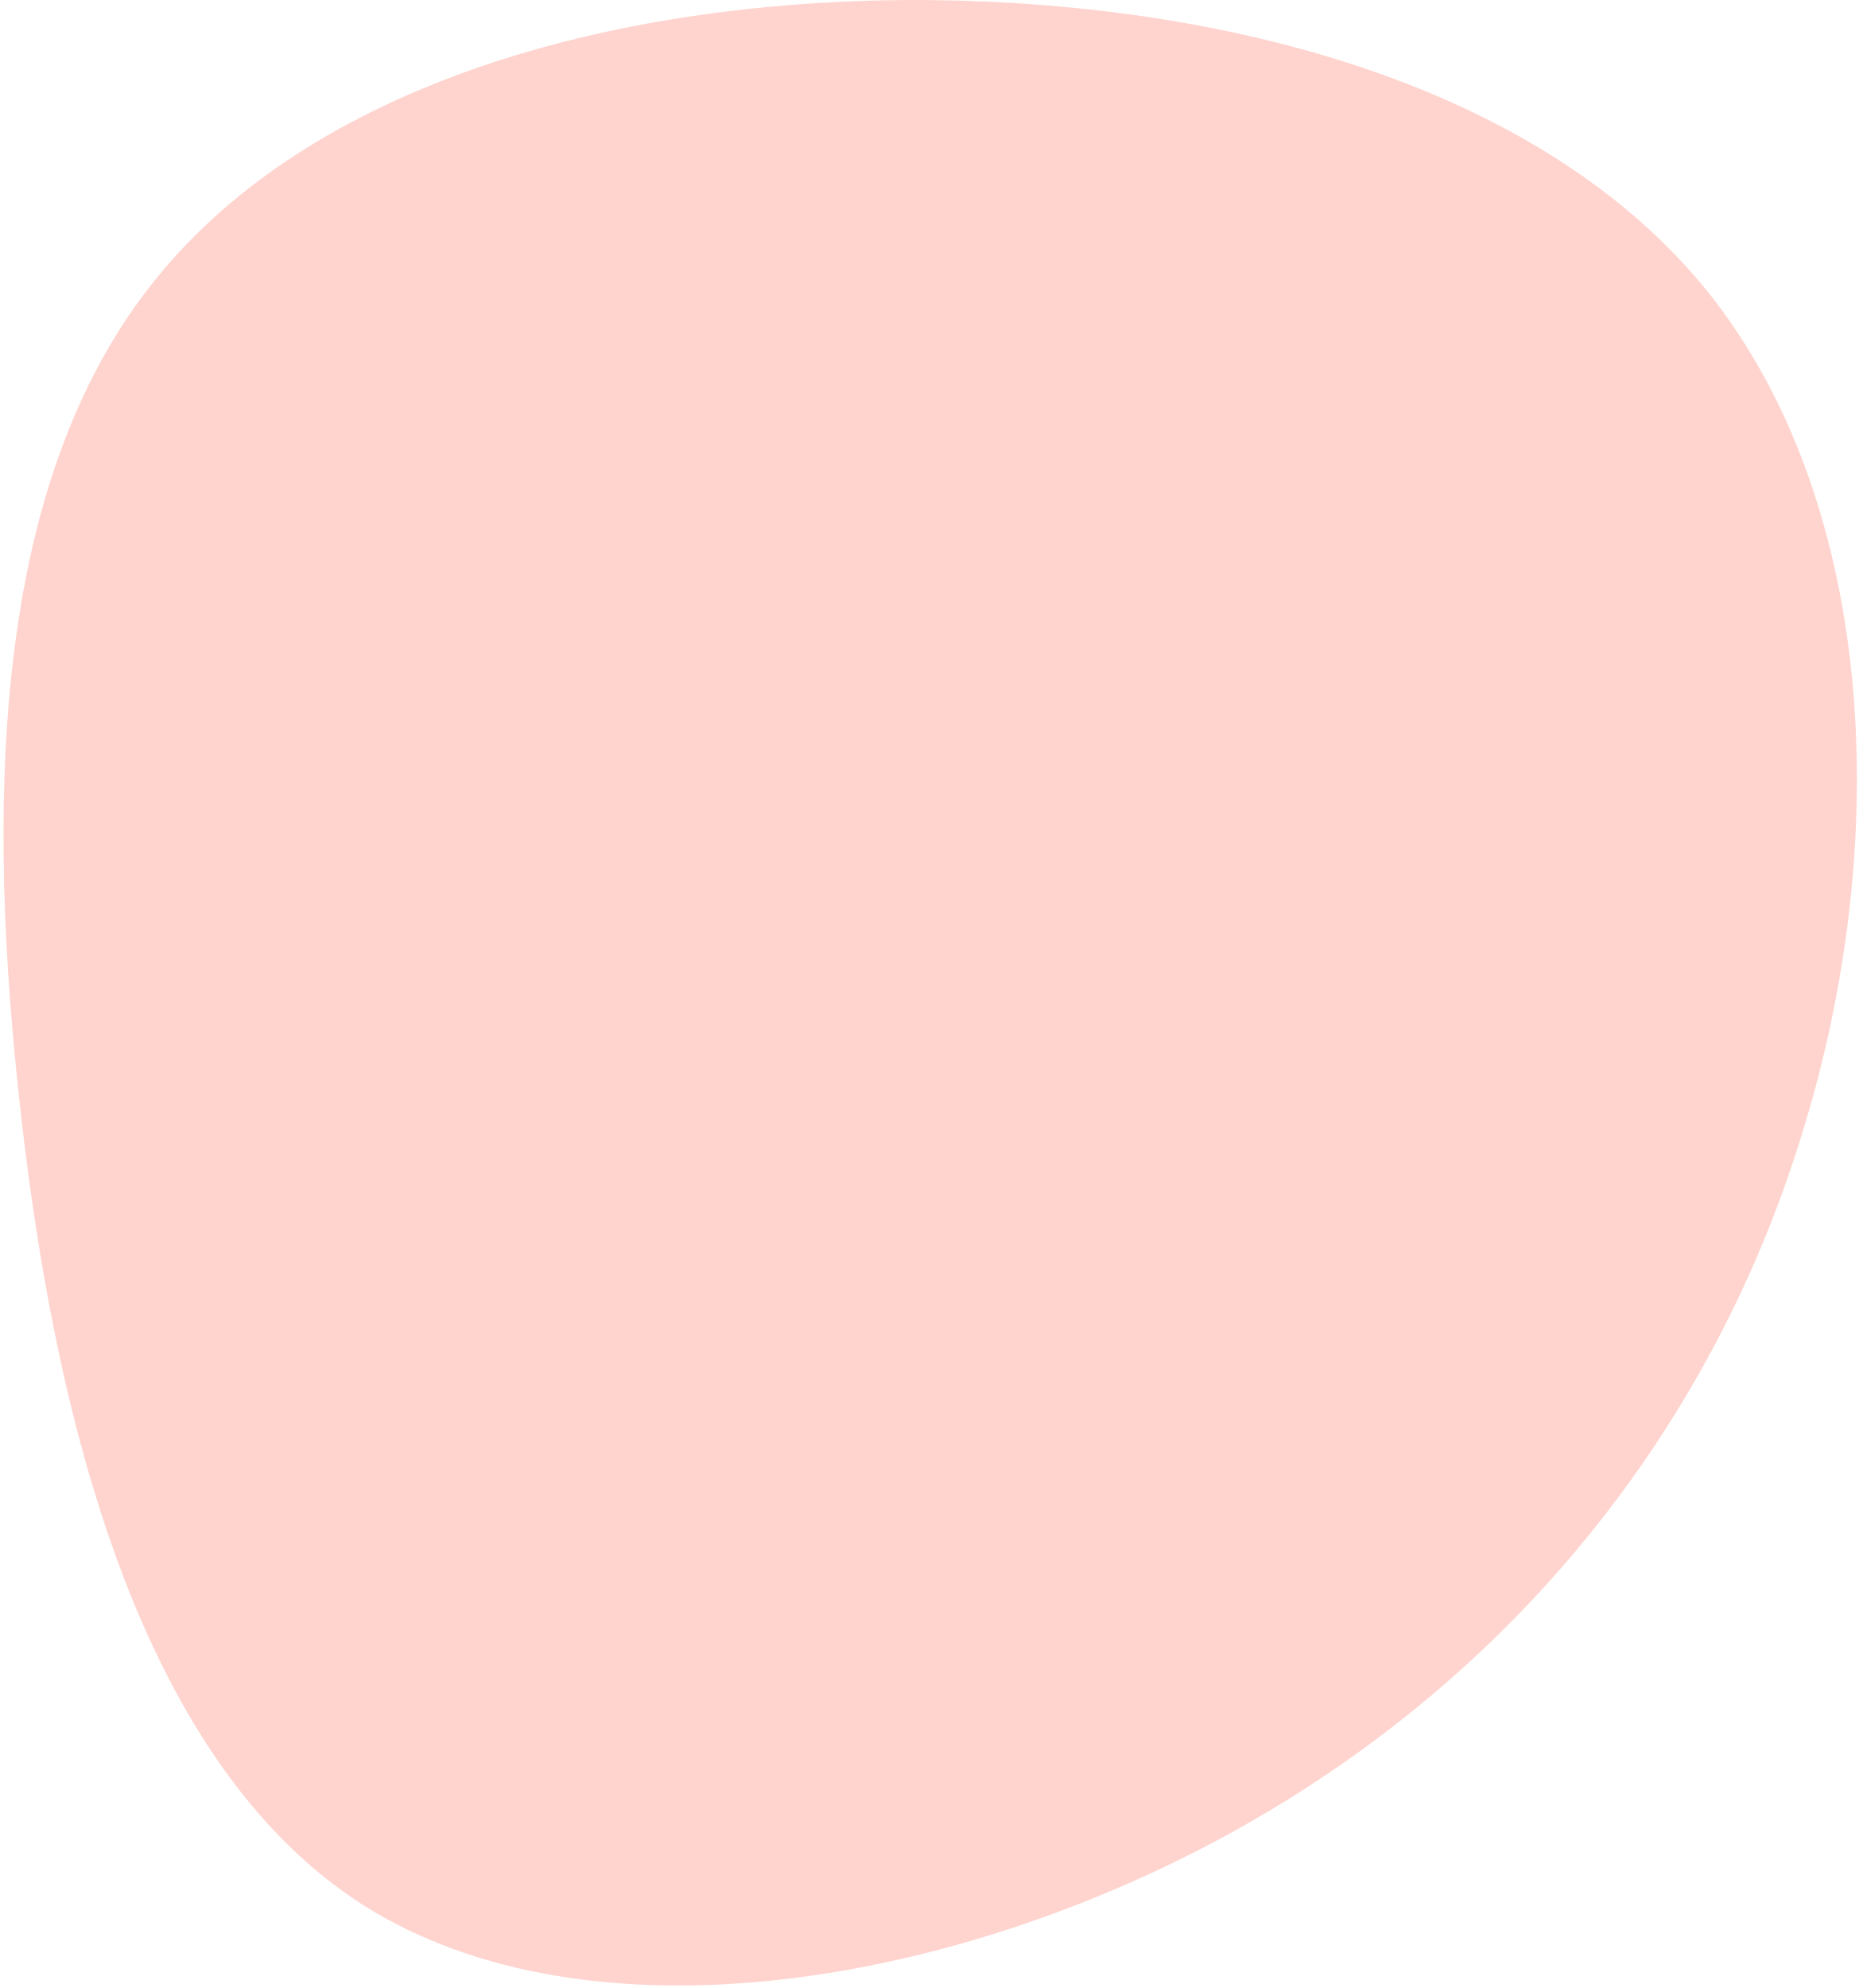
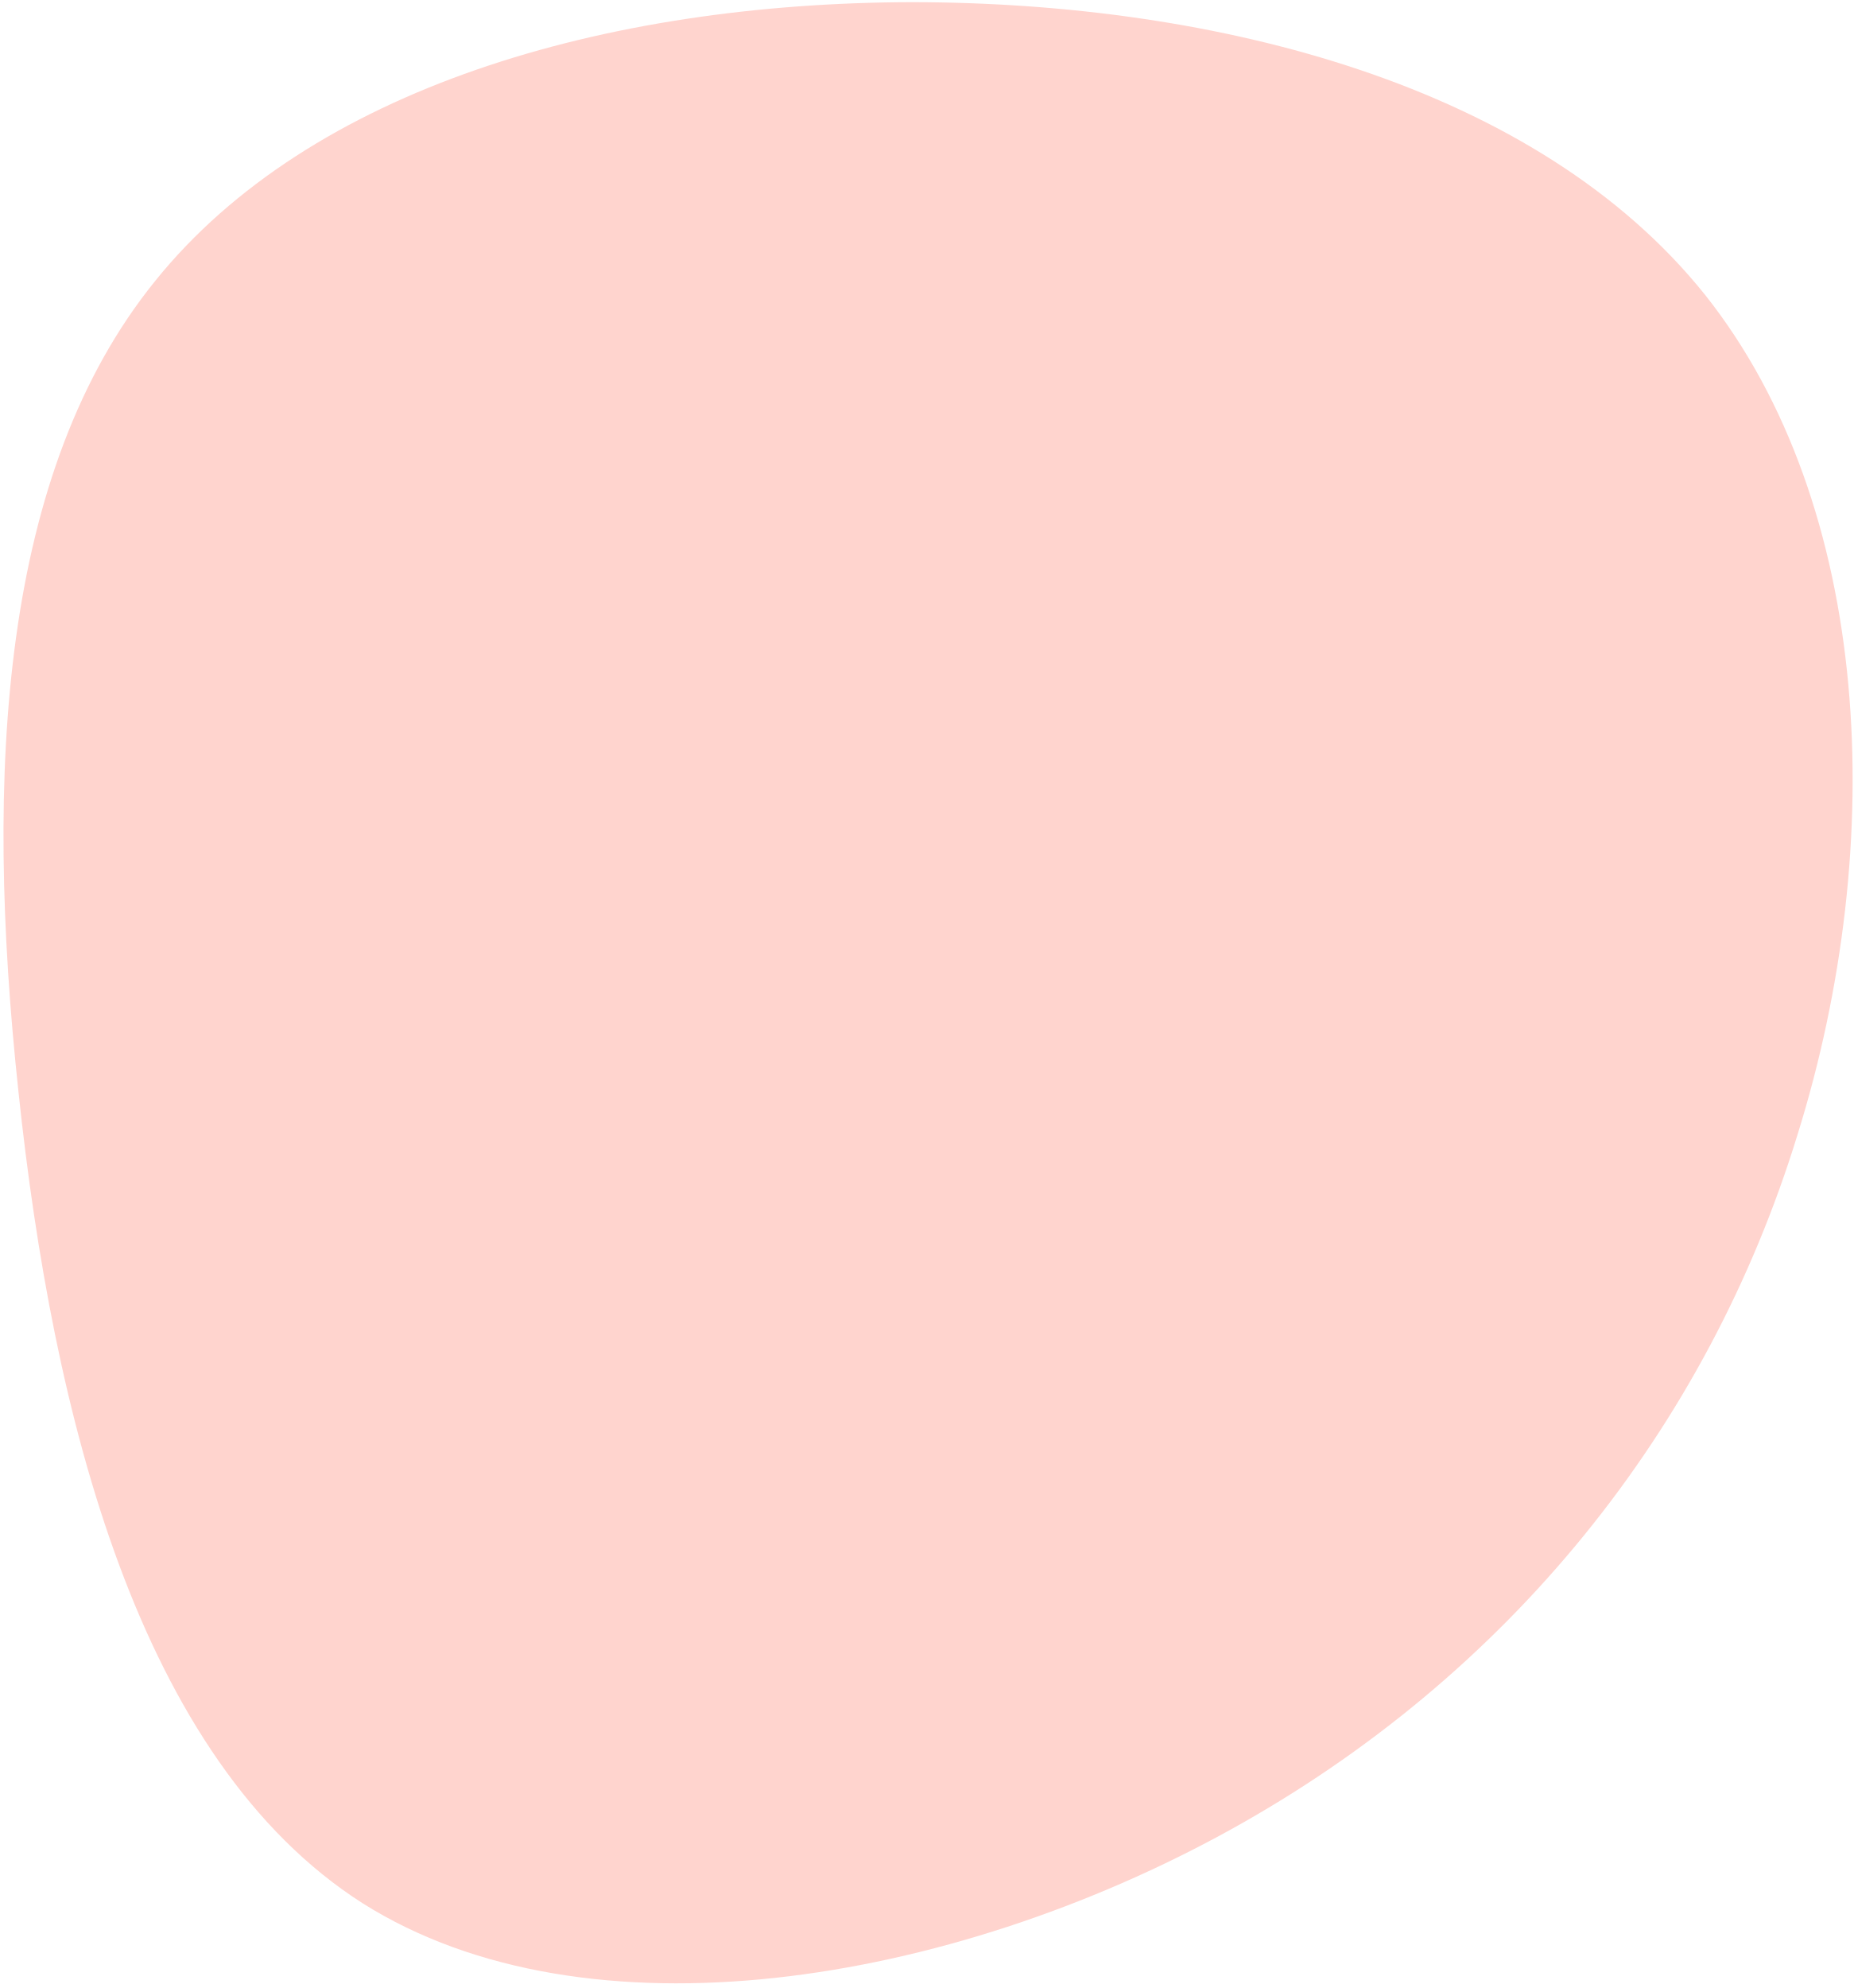
- <svg xmlns="http://www.w3.org/2000/svg" width="459" height="491" viewBox="0 0 459 491" fill="none">
+ <svg xmlns="http://www.w3.org/2000/svg" width="458" height="491" viewBox="0 0 459 491" fill="none">
  <path d="M304.32 452.526C235.082 490.701 145.401 505.671 89.759 470.553C34.206 435.103 13.022 349.654 4.574 269.744C-3.963 190.165 0.235 116.126 38.474 68.935C76.802 21.414 149.679 0.168 225.796 0C301.493 0.074 380.607 20.563 422.153 72.468C463.611 124.704 467.59 208.026 445.016 280.332C422.685 353.059 373.559 414.35 304.32 452.526Z" fill="#FE705A" fill-opacity="0.3" />
</svg>
